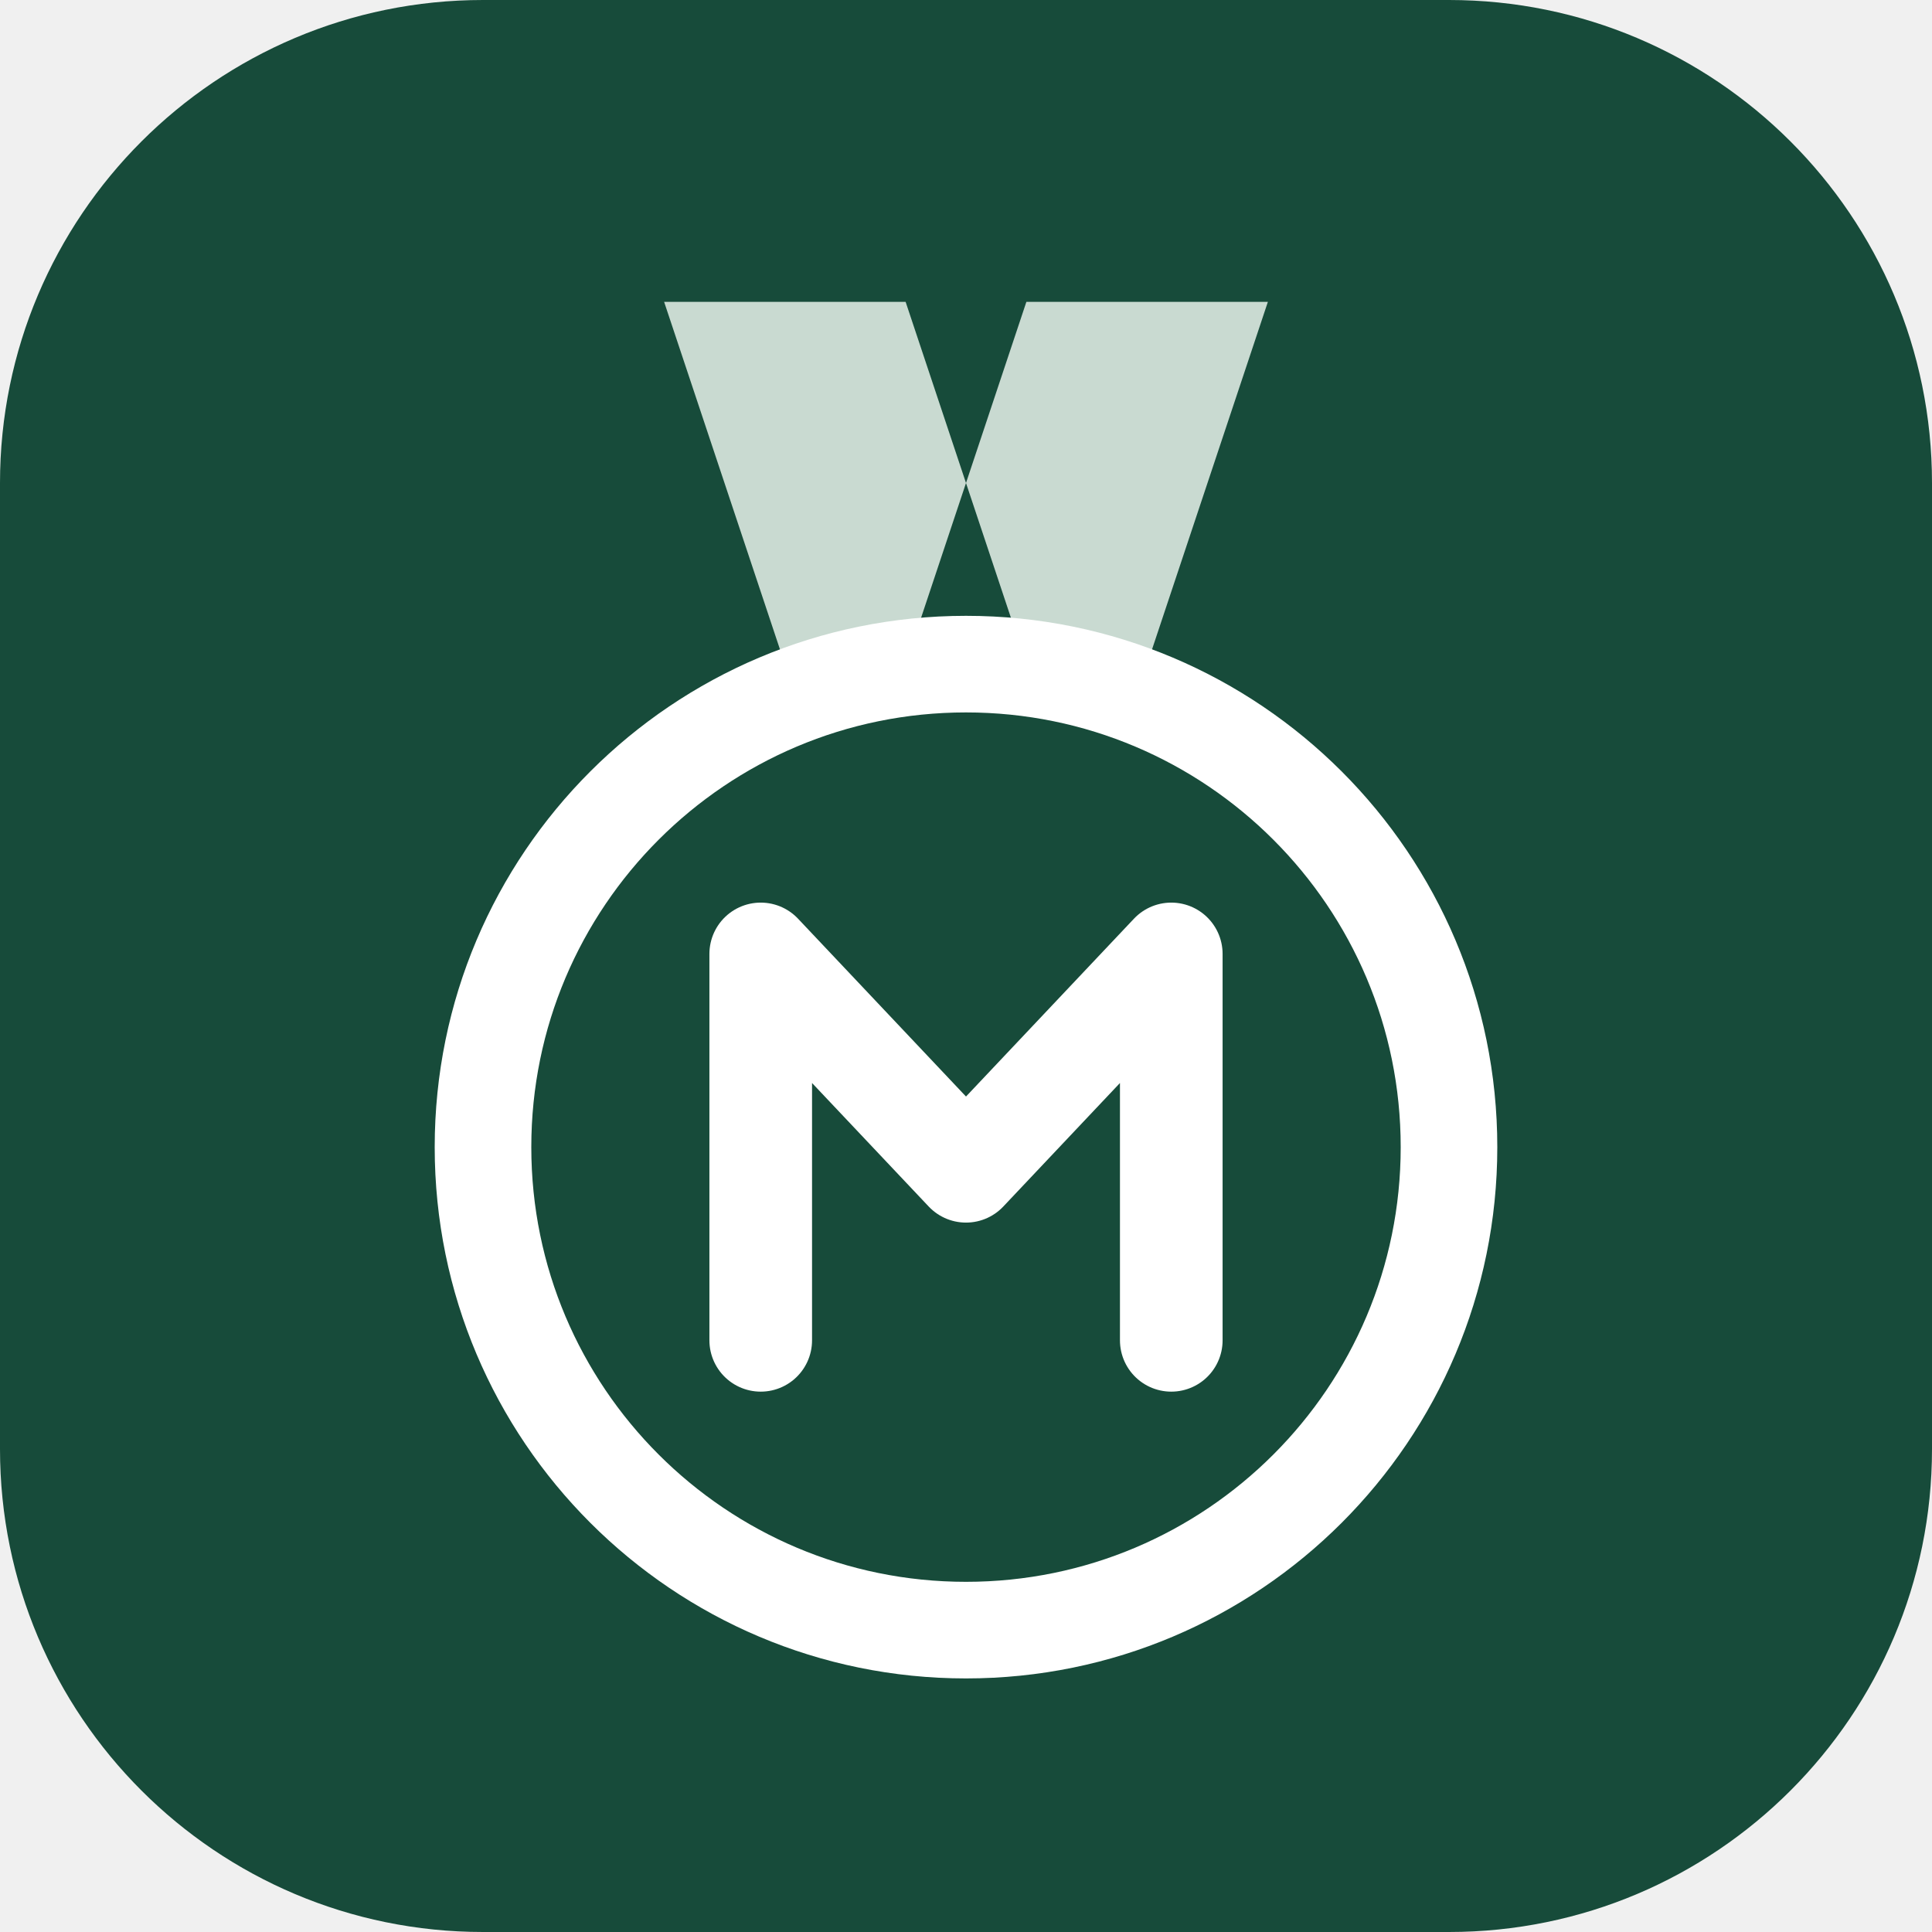
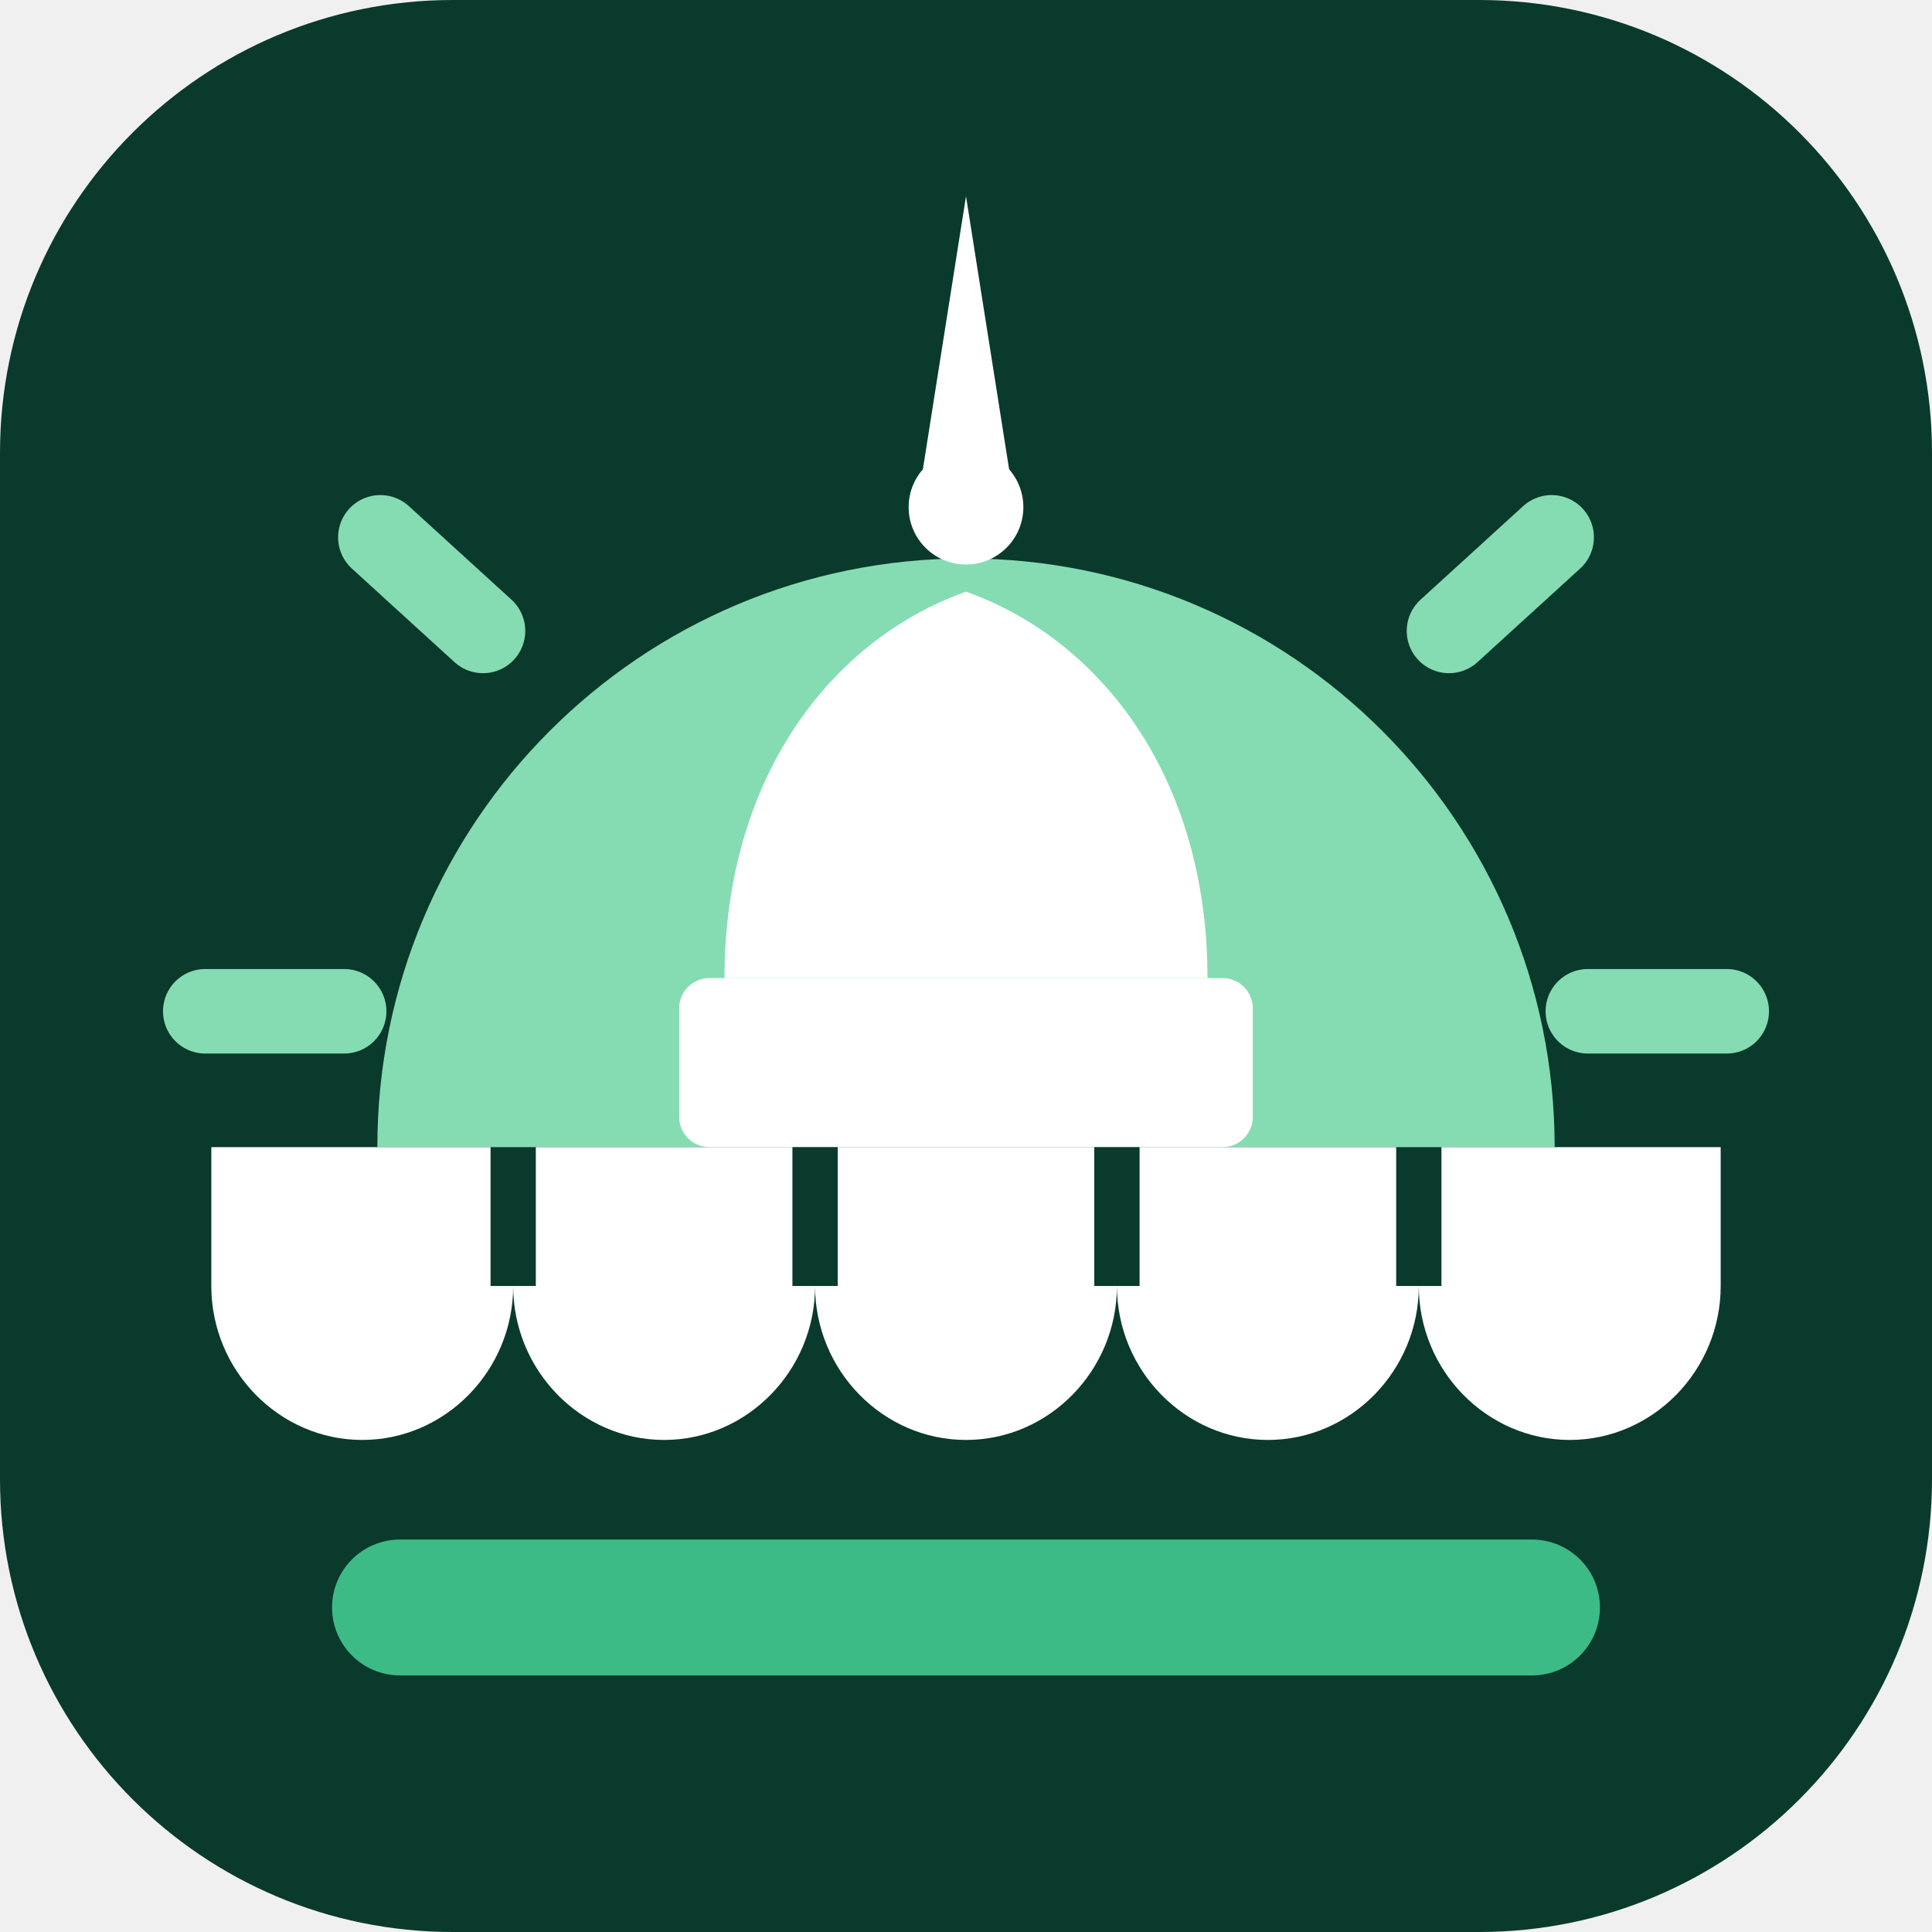
- <svg xmlns="http://www.w3.org/2000/svg" viewBox="0 0 32 32">
-   <rect width="32" height="32" rx="8" fill="#174B3A" />
-   <path d="M11 5h4l2 6h-4zM21 5h-4l-2 6h4z" fill="#C9DAD1" />
-   <circle cx="16" cy="19" r="8" fill="none" stroke="#fff" stroke-width="1.6" />
-   <path d="M12.6 22.2v-6.4l3.4 3.6 3.4-3.6v6.4" fill="none" stroke="#fff" stroke-width="1.7" stroke-linecap="round" stroke-linejoin="round" />
+ <svg xmlns="http://www.w3.org/2000/svg" viewBox="0 0 64 64">
+   <rect width="64" height="64" rx="15" fill="#0A3A2C" />
+   <g stroke="#86DCB2" stroke-width="2.8" stroke-linecap="round">
+     <path d="M12.6 17.8l3.4 3.1M51.4 17.8l-3.4 3.1M6.8 33.5h4.6M52.6 33.5h4.6" />
+   </g>
+   <path d="M12.5 38a19.5 19.5 0 0 1 39 0z" fill="#86DCB2" />
+   <path d="M32 6.5l1.5 9.5h-3z" fill="#fff" />
+   <circle cx="32" cy="16.8" r="1.9" fill="#fff" />
+   <path d="M24 32.4c0-6.6 3.5-11.2 8-12.8 4.5 1.6 8 6.2 8 12.8z" fill="#fff" />
+   <rect x="22.5" y="32.4" width="19" height="5.6" rx="1" fill="#fff" />
+   <path d="M7 38h50v4.6c0 2.8-2.25 5.1-5 5.1s-5-2.3-5-5.1c0 2.8-2.25 5.1-5 5.1s-5-2.3-5-5.1c0 2.8-2.25 5.1-5 5.1s-5-2.3-5-5.1c0 2.8-2.25 5.1-5 5.1s-5-2.3-5-5.1c0 2.8-2.25 5.1-5 5.1S7 45.4 7 42.6z" fill="#fff" />
+   <path d="M17 38v4.6M27 38v4.6M37 38v4.6M47 38v4.6" stroke="#0A3A2C" stroke-width="1.5" />
+   <rect x="11" y="51" width="42" height="4.5" rx="2.25" fill="#3DBB87" />
</svg>
